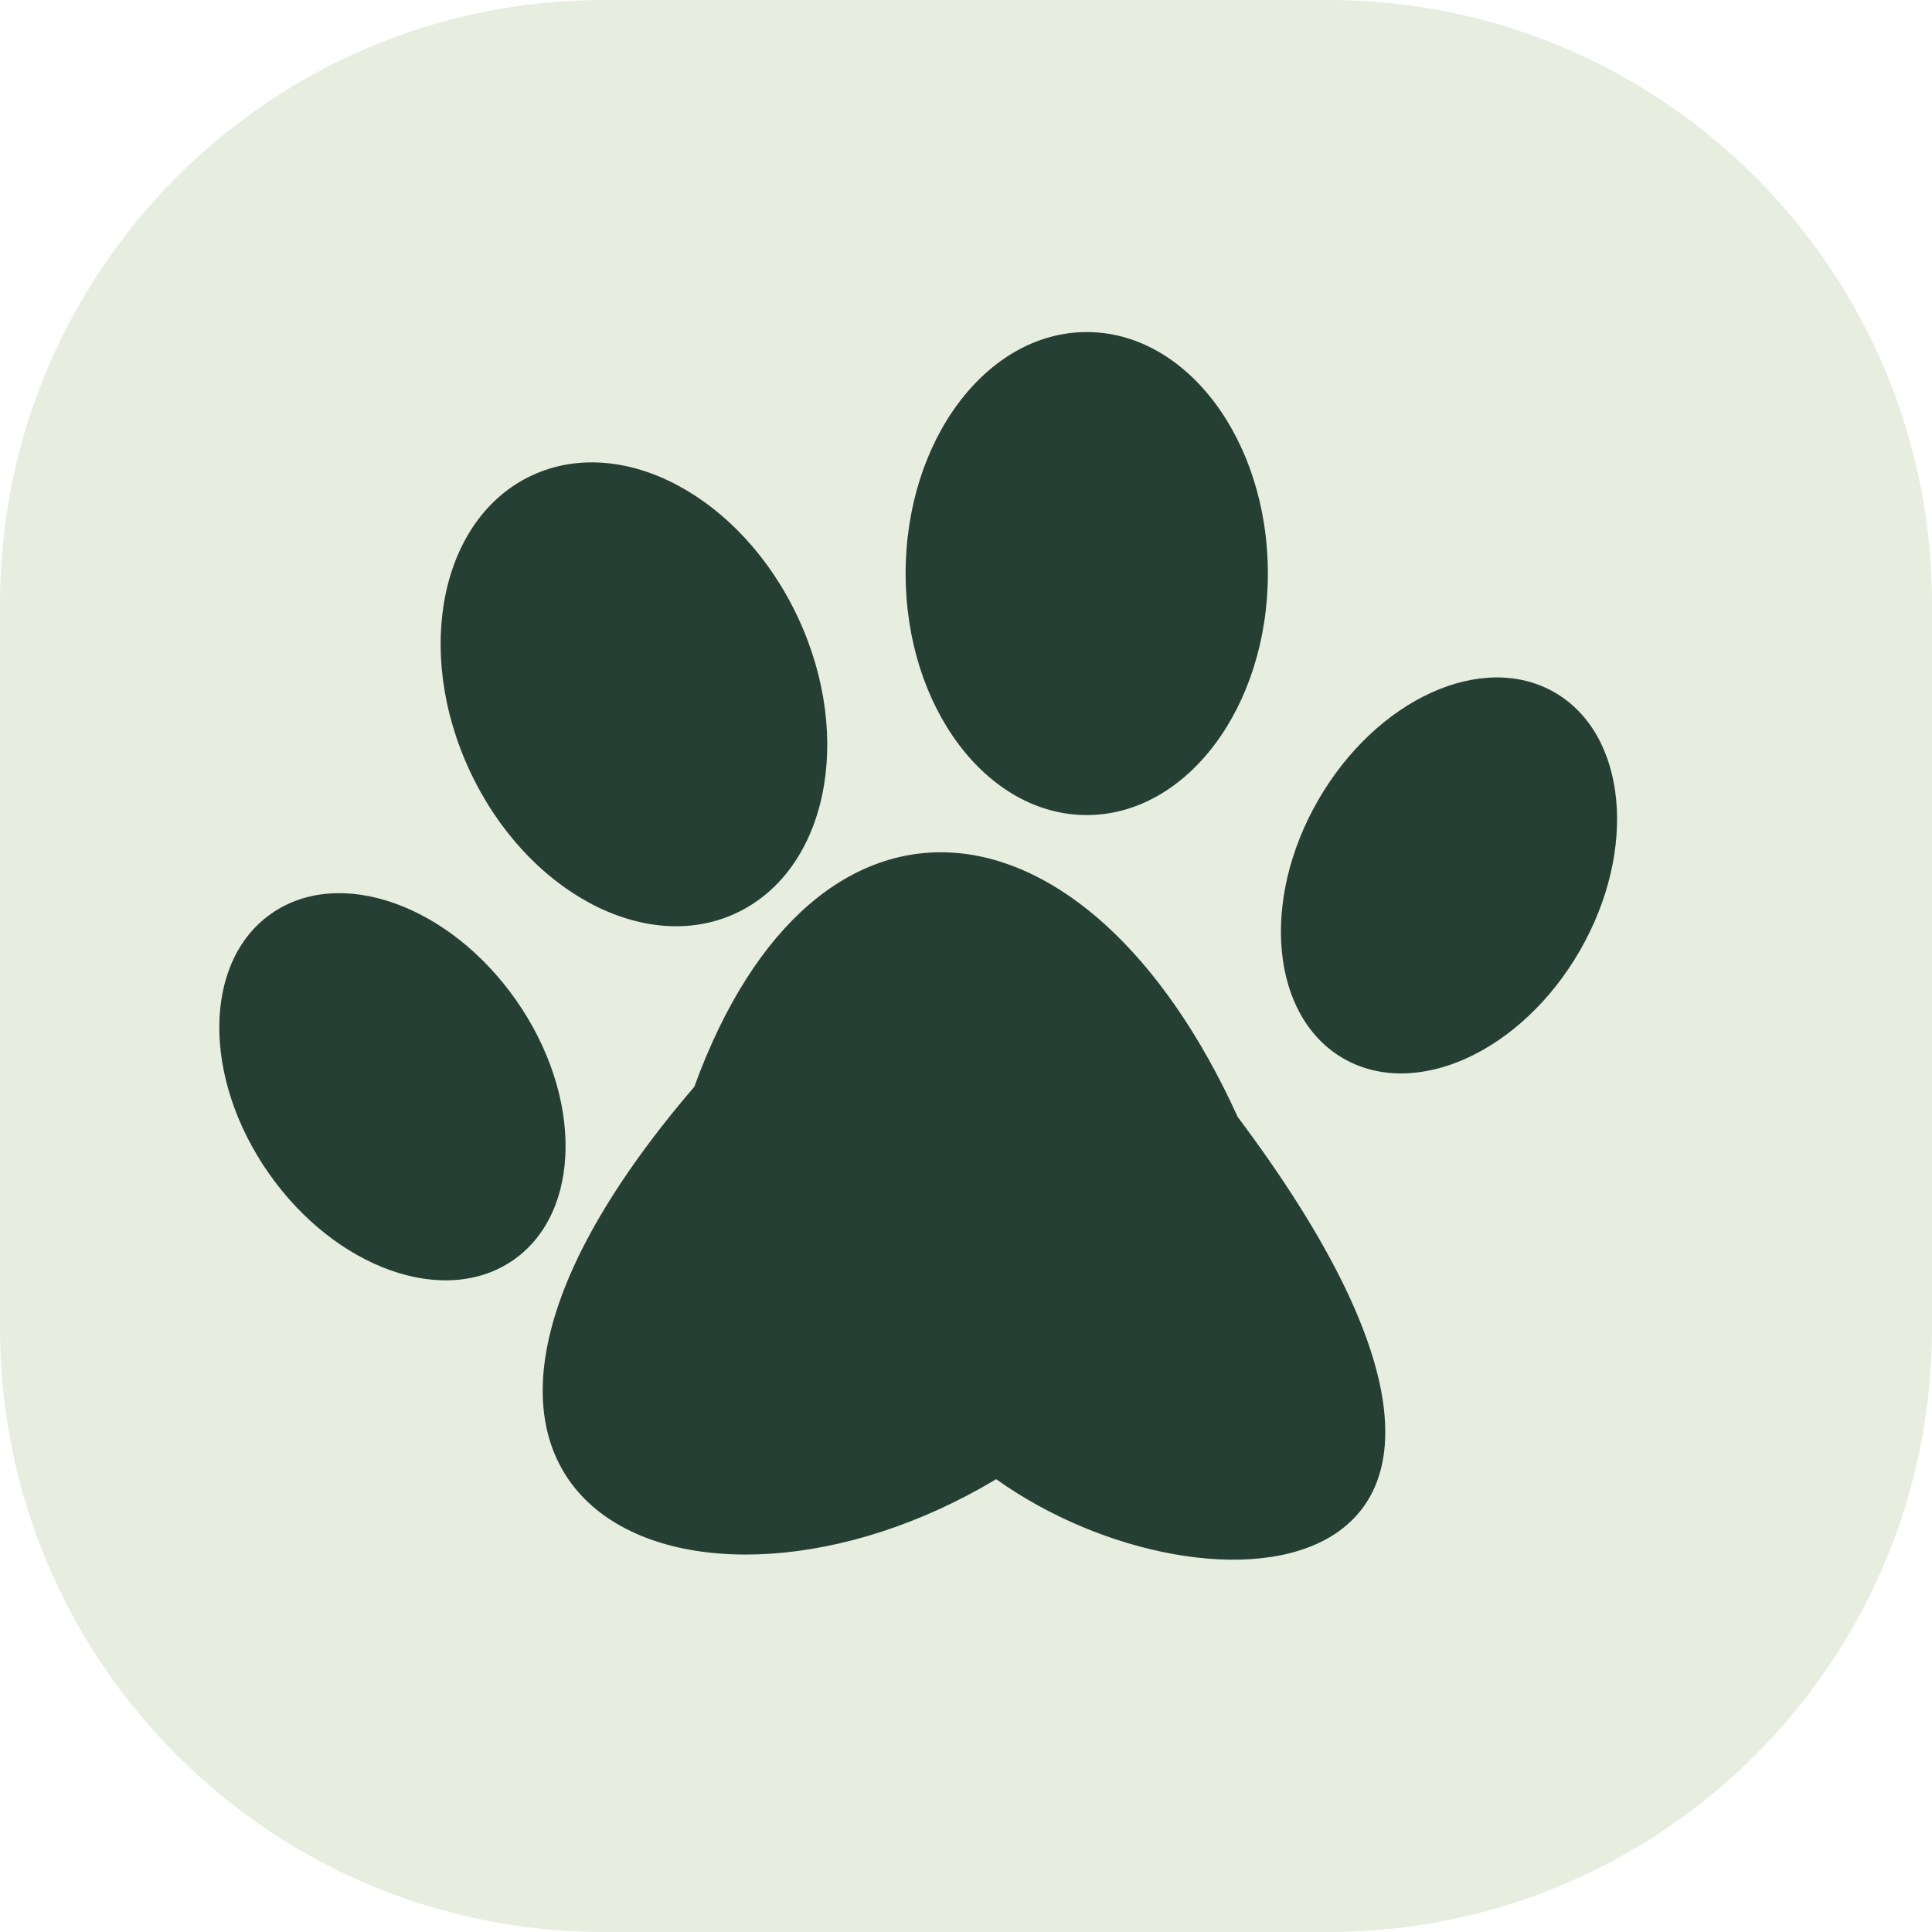
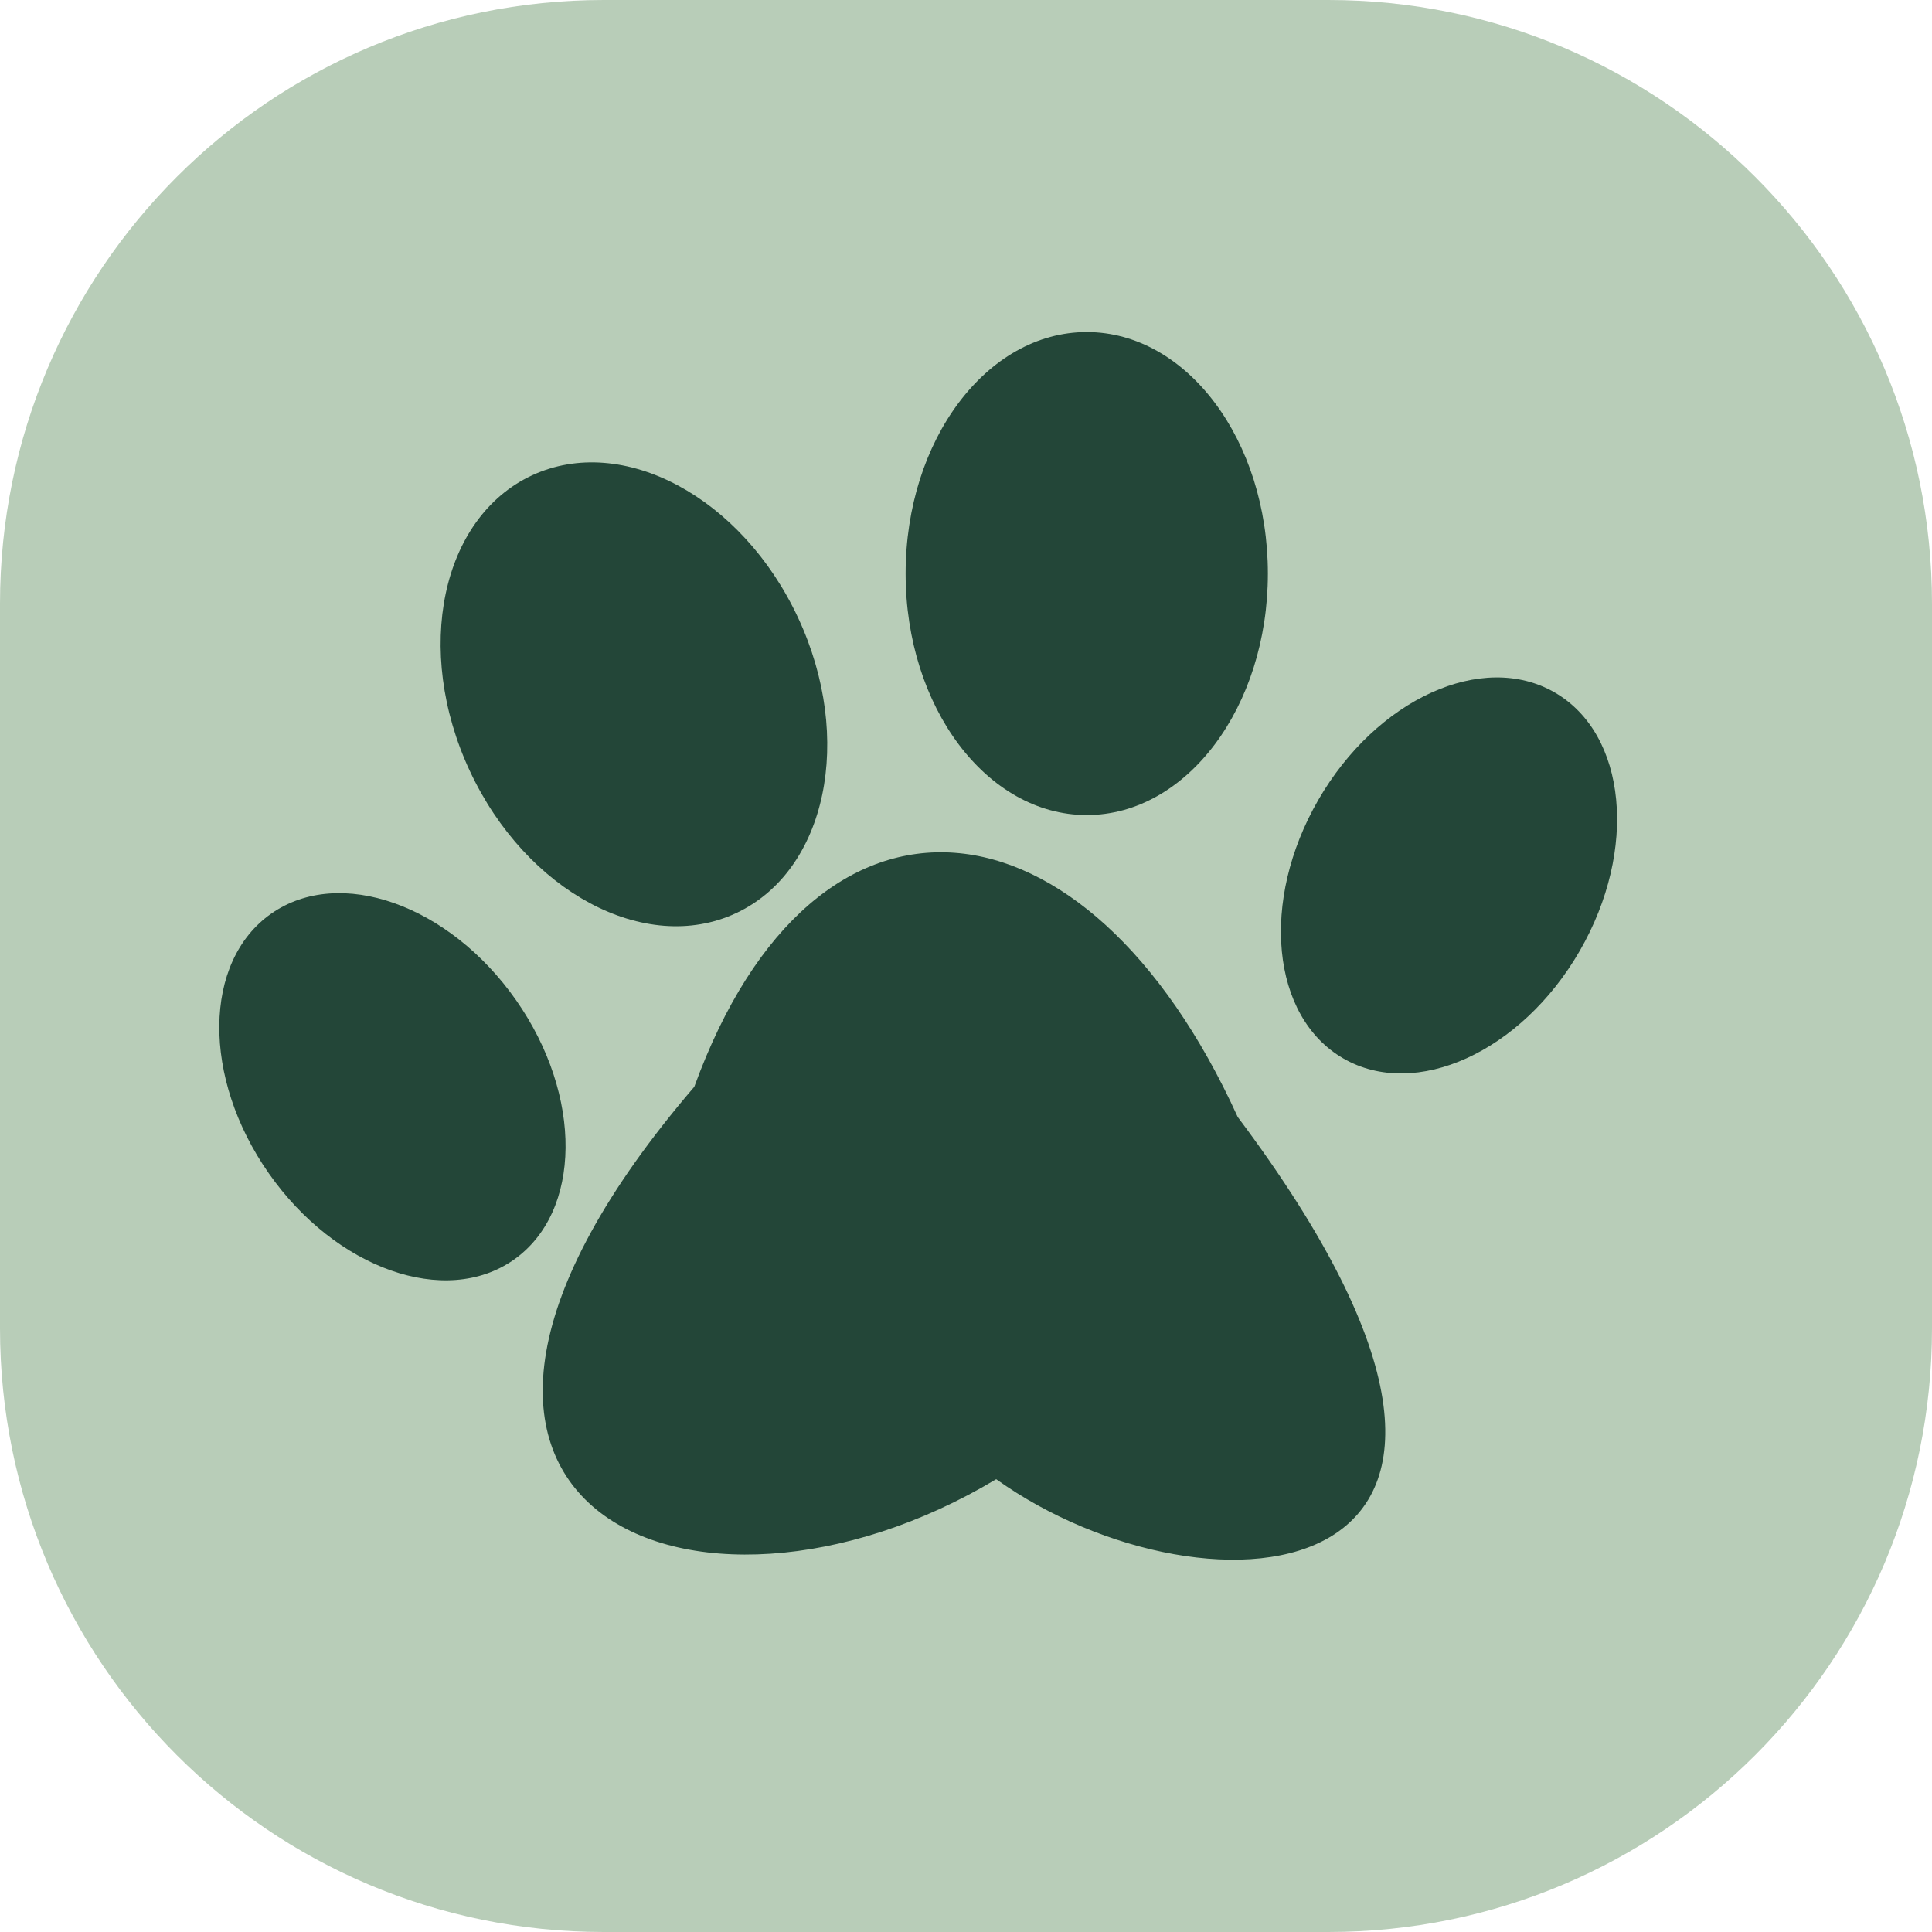
<svg xmlns="http://www.w3.org/2000/svg" viewBox="0 0 64 64">
-   <rect width="64" height="64" rx="20" fill="#e7eddf" />
-   <g fill="#263f35">
+   <rect width="64" height="64" rx="20" fill="#B8CDB8" />
+   <g fill="#234638">
    <ellipse cx="21" cy="23" rx="6" ry="8" transform="rotate(-25 21 23)" />
    <ellipse cx="36" cy="19" rx="6" ry="8" />
    <ellipse cx="48" cy="29" rx="5" ry="7" transform="rotate(30 48 29)" />
    <ellipse cx="13" cy="36" rx="5" ry="7" transform="rotate(-35 13 36)" />
    <path d="M23 36c4-11 13-10 18 1 12 16-1 17-8 12-10 6-22 1-10-13Z" />
  </g>
</svg>
